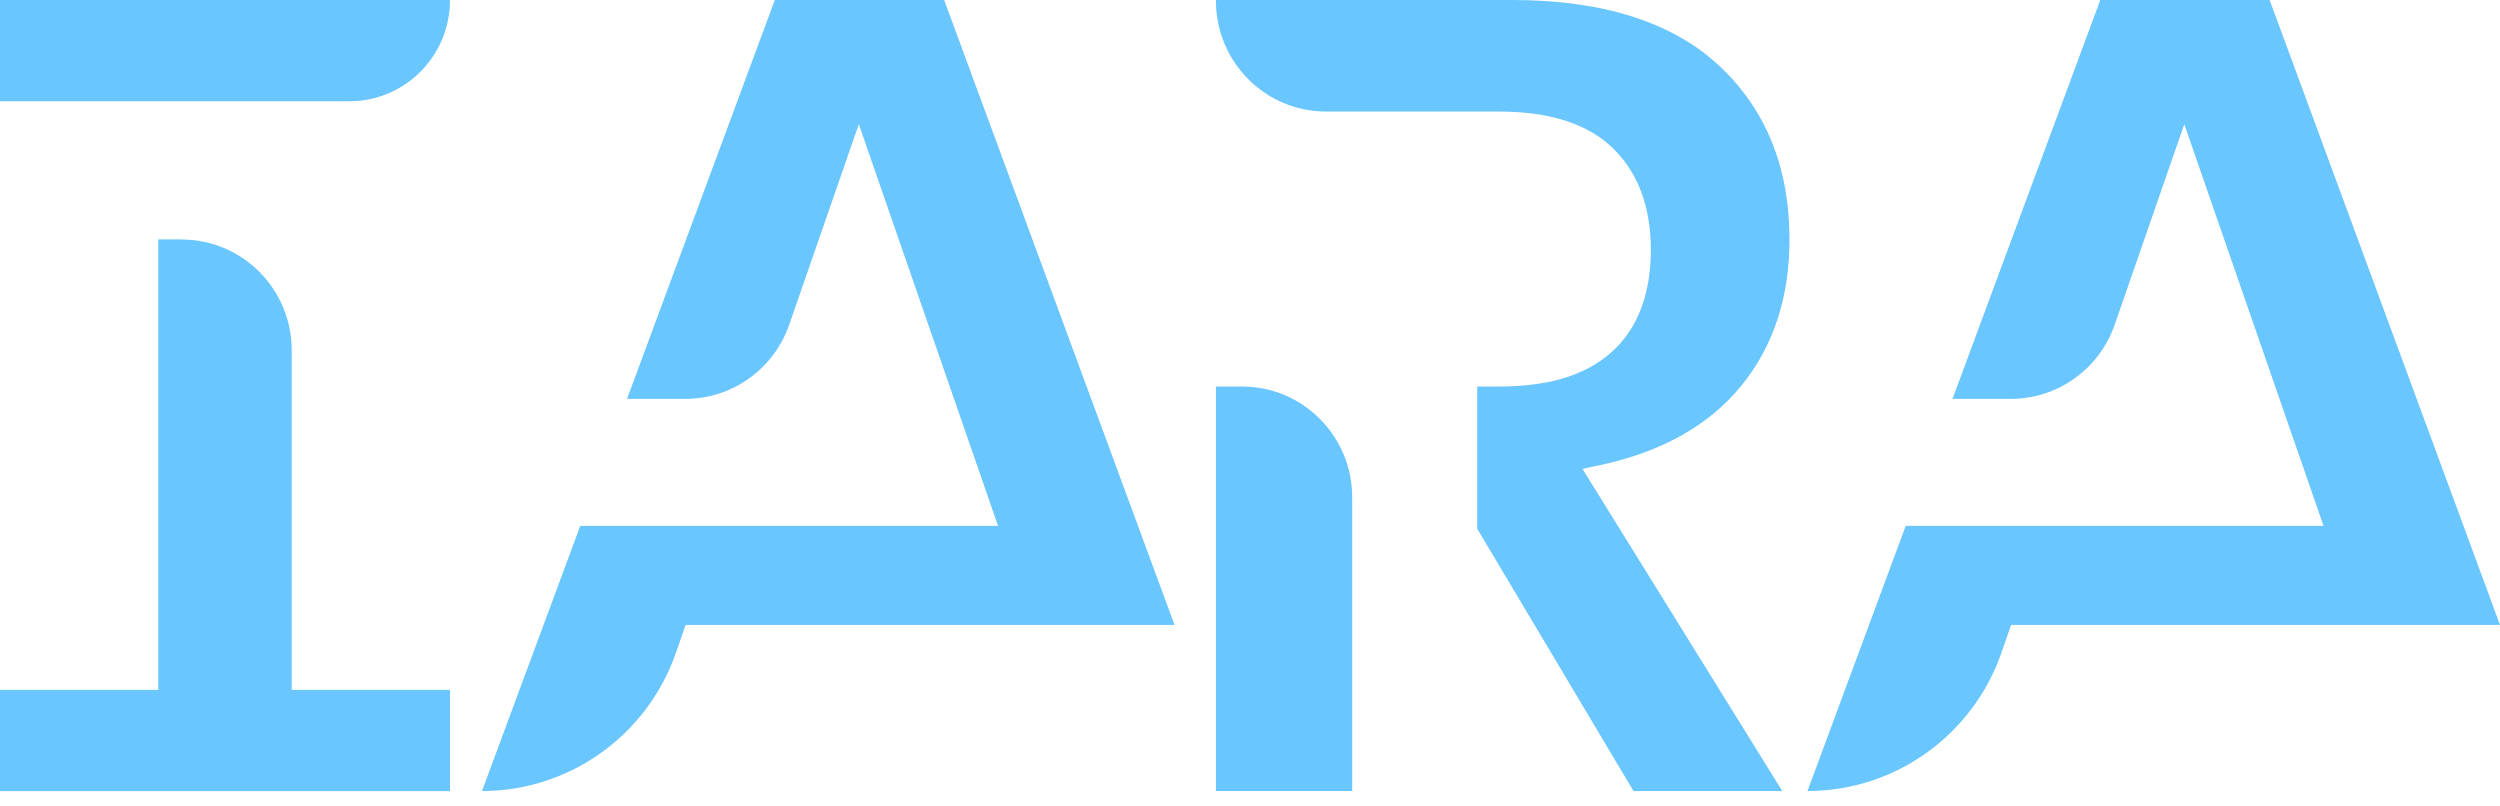
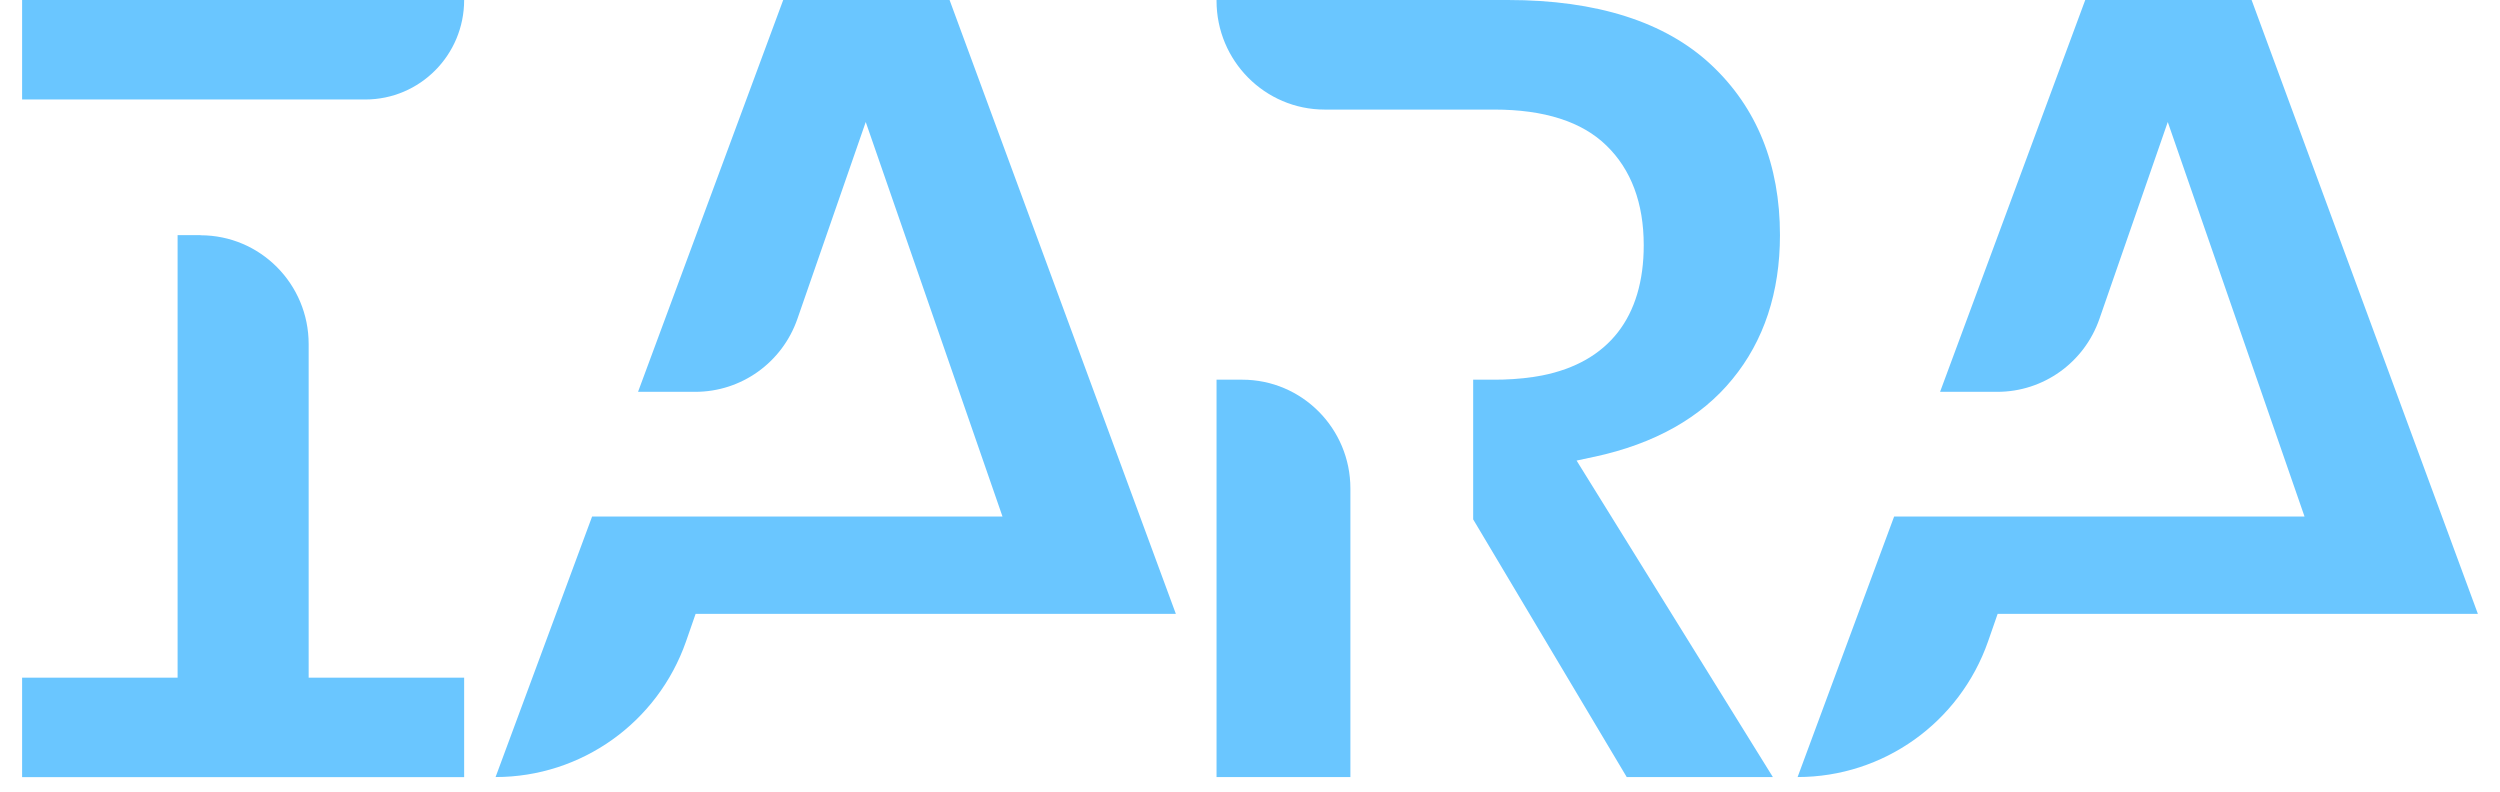
- <svg xmlns="http://www.w3.org/2000/svg" width="152" height="49" viewBox="0 0 152 49" fill="none">
+ <svg xmlns="http://www.w3.org/2000/svg" width="120" height="38" viewBox="0 0 152 49" fill="none">
  <path d="M11.043 14.555H9.624V41.943H0V48.101H27.36V41.943H17.736V21.296C17.736 17.577 14.739 14.562 11.043 14.562V14.555Z" fill="#6AC6FF" />
  <path d="M0 6.158H21.239C24.623 6.158 27.36 3.404 27.36 0H0V6.158Z" fill="#6AC6FF" />
  <path d="M47.108 0L38.123 24.252H41.666C44.517 24.252 47.048 22.442 47.987 19.735L52.216 7.552L60.681 31.971H35.279L29.305 48.095C34.607 48.095 39.335 44.731 41.094 39.698L41.686 37.996H71.411L57.405 0H47.108Z" fill="#6AC6FF" />
  <path d="M127.697 0L118.712 24.252H122.255C125.106 24.252 127.637 22.442 128.576 19.735L132.805 7.552L141.27 31.971H115.868L109.894 48.095C115.196 48.095 119.924 44.731 121.683 39.698L122.275 37.996H152L137.994 0H127.697Z" fill="#6AC6FF" />
  <path d="M97.319 28.272C101.043 27.468 103.913 25.853 105.858 23.468C107.809 21.095 108.802 18.093 108.802 14.548C108.802 10.199 107.37 6.654 104.539 4.007C101.695 1.347 97.459 0 91.958 0H73.929V0.047C73.929 3.766 76.926 6.782 80.622 6.782H91.119C94.216 6.782 96.553 7.532 98.065 9.013C99.591 10.494 100.37 12.572 100.37 15.178C100.37 19.628 98.192 22.422 94.076 23.24C93.343 23.381 92.531 23.468 91.658 23.494C91.485 23.501 91.299 23.501 91.112 23.501H89.813V32.146L99.317 48.095H108.362L96.214 28.507L97.306 28.272H97.319Z" fill="#6AC6FF" />
  <path d="M73.929 48.095H82.214V30.236C82.214 26.517 79.217 23.501 75.52 23.501H73.929V48.101V48.095Z" fill="#6AC6FF" />
</svg>
